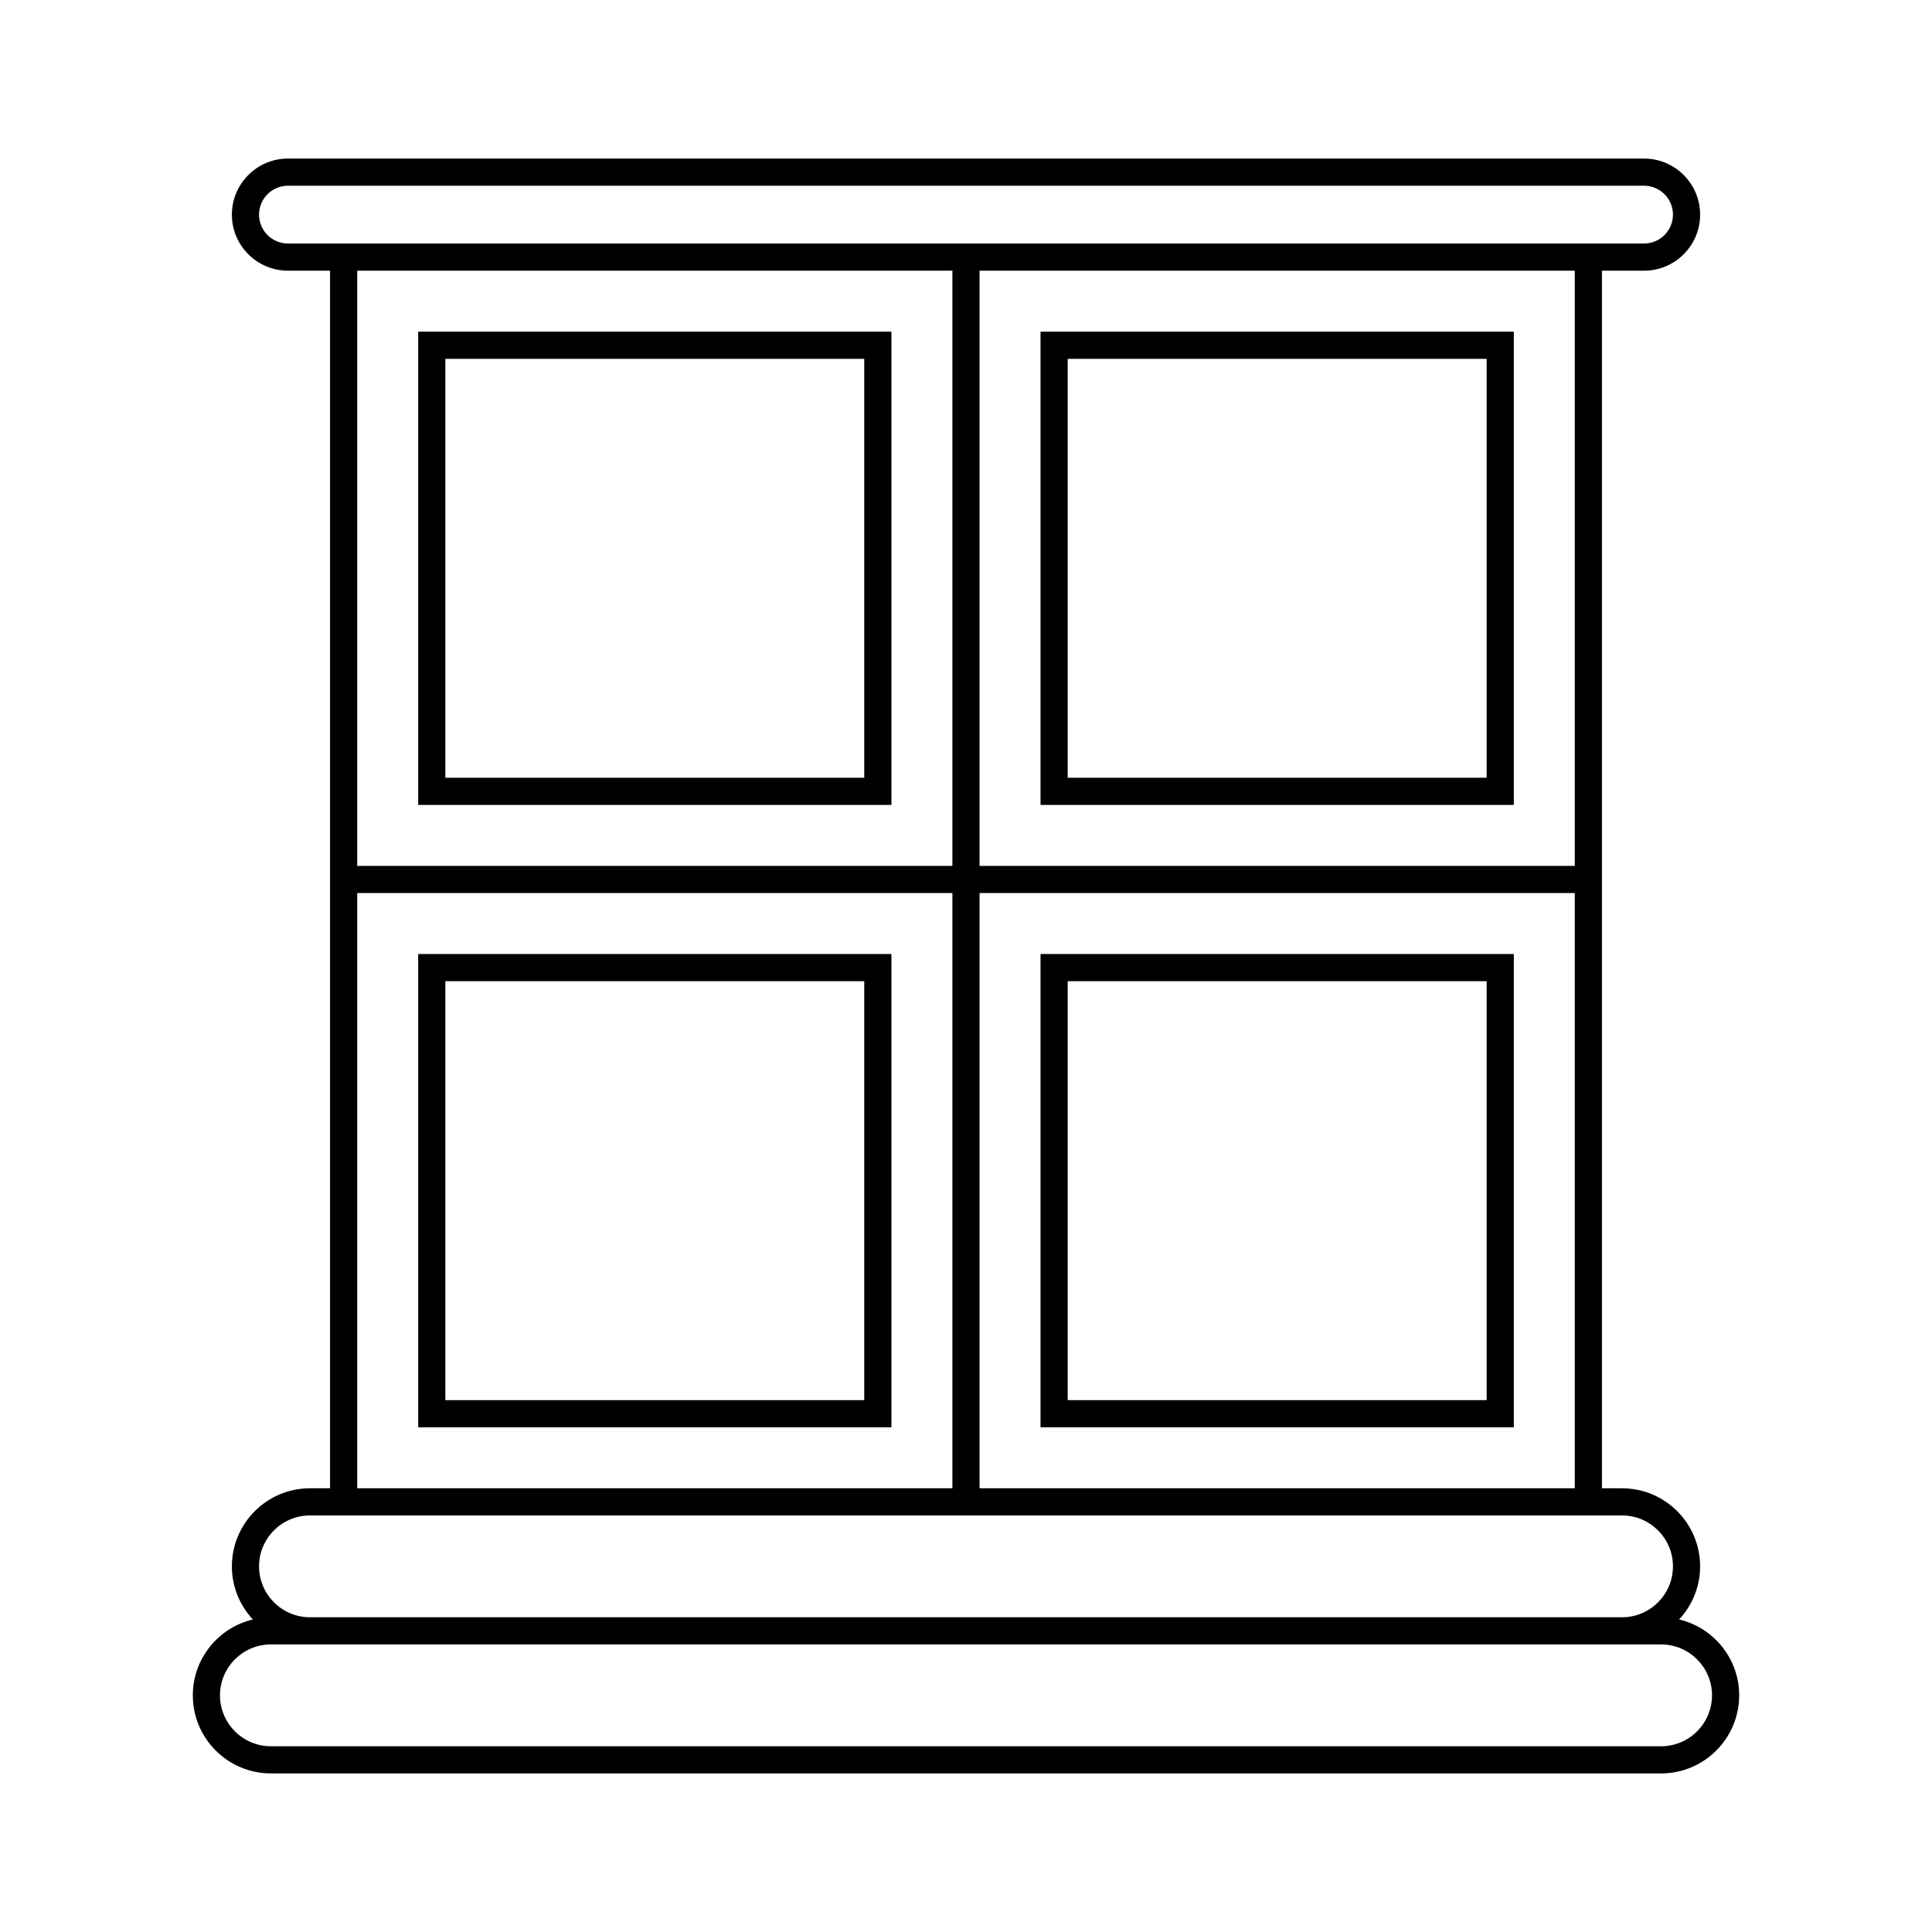
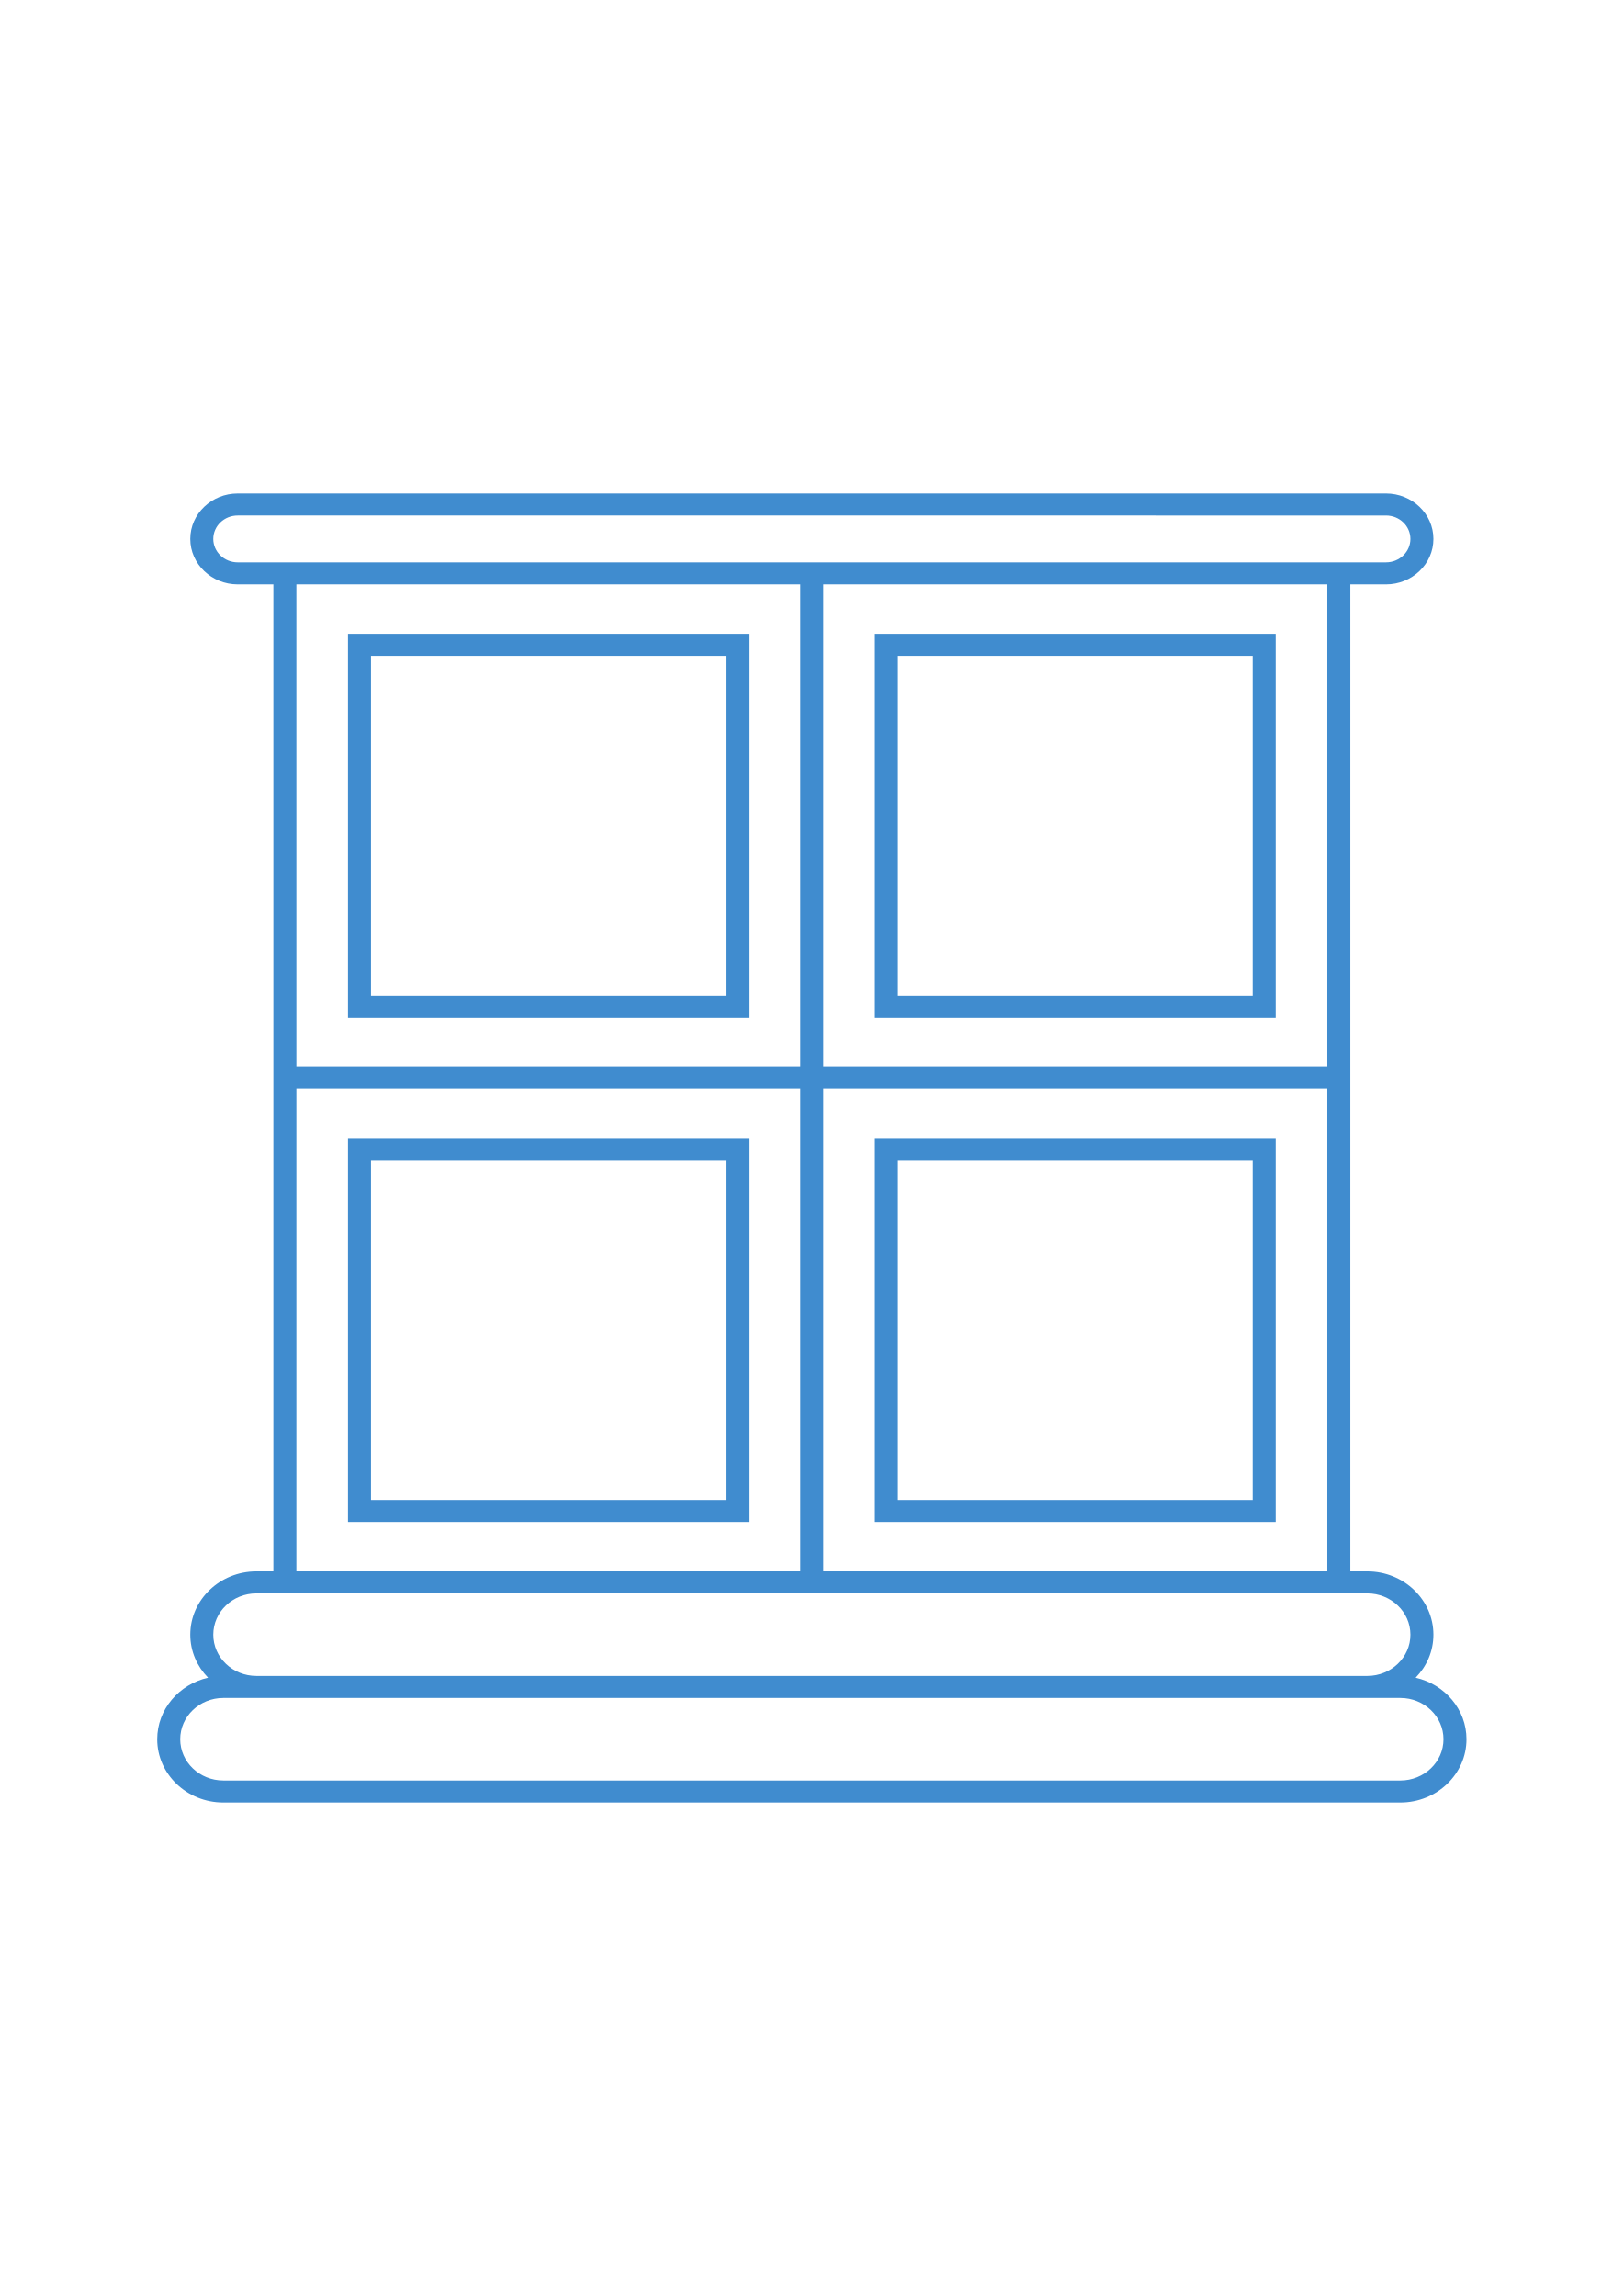
- <svg xmlns="http://www.w3.org/2000/svg" enable-background="new 0 0 512 512" height="512px" id="window_1_" version="1.1" viewBox="0 0 512 512" width="512px" xml:space="preserve">
-   <g id="window">
-     <path d="M110.822,213.311h125.414V87.897H110.822V213.311z M118.022,95.097h111.014V206.11H118.022V95.097z" />
-     <path d="M275.752,213.311h125.426V87.897H275.752V213.311z M282.952,95.097h111.025V206.11H282.952V95.097z" />
-     <path d="M401.178,252.826H275.752v125.426h125.426V252.826z M393.978,371.052H282.952V260.025h111.025V371.052z" />
-     <path d="M236.236,252.826H110.822v125.426h125.414V252.826z M229.036,371.052H118.022V260.025h111.014V371.052z" />
-     <path d="M444.985,429.173c3.441-3.696,5.564-8.636,5.564-14.071c0-11.41-9.282-20.692-20.691-20.692h-5.323V236.668v-7.2V71.738   h11.156c8.193,0,14.858-6.666,14.858-14.858c0-8.193-6.665-14.858-14.858-14.858H76.308c-8.192,0-14.858,6.666-14.858,14.858   c0,8.192,6.666,14.858,14.858,14.858h11.157v157.73v7.2v157.741h-5.323c-11.41,0-20.692,9.282-20.692,20.692   c0,5.436,2.124,10.375,5.564,14.071c-9.11,2.165-15.915,10.351-15.915,20.113c0,11.41,9.283,20.692,20.692,20.692h368.417   c11.411,0,20.693-9.282,20.693-20.692C460.901,439.523,454.097,431.338,444.985,429.173z M76.308,64.538   c-4.223,0-7.658-3.436-7.658-7.658c0-4.223,3.435-7.658,7.658-7.658h359.384c4.223,0,7.658,3.435,7.658,7.658   c0,4.223-3.436,7.658-7.658,7.658H76.308z M259.594,229.468V71.738h157.742v157.73H259.594z M417.336,236.668v157.741H259.594   V236.668H417.336z M94.665,229.468V71.738h157.729v157.73H94.665z M252.394,236.668v157.741H94.665V236.668H252.394z    M82.142,401.609h5.323l0,0h164.93h7.2h164.941l0,0h5.323c7.438,0,13.491,6.053,13.491,13.492s-6.053,13.492-13.491,13.492H82.142   c-7.439,0-13.492-6.053-13.492-13.492S74.702,401.609,82.142,401.609z M440.208,462.778H71.791   c-7.439,0-13.492-6.052-13.492-13.492c0-7.439,6.053-13.492,13.492-13.492h10.351h347.717h10.35c7.44,0,13.493,6.053,13.493,13.492   C453.701,456.727,447.648,462.778,440.208,462.778z" />
+ <svg xmlns="http://www.w3.org/2000/svg" xml:space="preserve" width="210mm" height="297mm" version="1.1" style="shape-rendering:geometricPrecision; text-rendering:geometricPrecision; image-rendering:optimizeQuality; fill-rule:evenodd; clip-rule:evenodd" viewBox="0 0 21000 29700" enable-background="new 0 0 512 512">
+   <defs>
+     <style type="text/css">
+    
+     .fil0 {fill:#408CCF}
+    
+   </style>
+   </defs>
+   <g id="Camada_x0020_1">
+     <g id="window">
+       <path class="fil0" d="M4501.13 13160.9l5182.21 0 0 -4962.38 -5182.21 0 0 4962.38zm297.51 -4677.49l4587.19 0 0 4392.56 -4587.19 0 0 -4392.56z" />
+       <path class="fil0" d="M11316.18 13160.9l5182.69 0 0 -4962.38 -5182.69 0 0 4962.38zm297.5 -4677.49l4587.63 0 0 4392.56 -4587.63 0 0 -4392.56z" />
+       <path class="fil0" d="M16498.87 14724.42l-5182.69 0 0 4962.85 5182.69 0 0 -4962.85zm-297.51 4677.96l-4587.68 0 0 -4393.11 4587.63 0 0 4393.11 0.05 0z" />
+       <path class="fil0" d="M9683.34 14724.42l-5182.21 0 0 4962.85 5182.21 0 0 -4962.85zm-297.51 4677.96l-4587.19 0 0 -4393.11 4587.19 0 0 4393.11z" />
+       <path class="fil0" d="M18309.01 21702.11c142.17,-146.24 229.9,-341.7 229.9,-556.76 0,-451.47 -383.55,-818.75 -854.97,-818.75l-219.94 0.02 0 -6241.53 0 -284.89 0 -6241.06 460.96 0c338.54,0 613.95,-263.76 613.95,-587.9 0,-324.18 -275.4,-587.91 -613.95,-587.91l-14849.97 0.02c-338.5,0 -613.94,263.76 -613.94,587.9 0,324.15 275.44,587.91 613.94,587.91l461.01 -0.02 0 6241.05 0 284.89 0 6241.48 -219.94 0.01c-471.47,0 -855.01,367.28 -855.01,818.75 0,215.09 87.77,410.52 229.9,556.76 -376.44,85.67 -657.61,409.57 -657.61,795.84 0,451.47 383.57,818.75 855.01,818.75l15223.27 -0.03c471.52,0 855.04,-367.28 855.04,-818.75 0,-386.25 -281.14,-710.11 -657.65,-795.78zm-15234.02 -14427.86c-174.49,0 -316.43,-135.95 -316.43,-303.01 0,-167.09 141.93,-303.02 316.43,-303.02l14850.02 0.02c174.49,0 316.43,135.91 316.43,303.01 0,167.09 -141.97,303.02 -316.43,303.02l-14850.02 -0.02zm7573.51 6525.95l0 -6241.06 6518.02 0 0 6241.05 -6518.02 0.01zm6518.02 284.89l0 6241.48 -6518.02 0 0 -6241.48 6518.02 0zm-13333.01 -284.89l0 -6241.06 6517.49 0 0 6241.05 -6517.49 0.01zm6517.49 284.89l0 6241.48 -6517.49 0 0 -6241.48 6517.49 0zm-7034.94 6526.37l219.94 0 0 0 6815.04 0 297.51 0 6815.48 0 0 0 219.96 0c307.34,0 557.45,239.5 557.45,533.86 0,294.35 -250.11,533.85 -557.45,533.85l-14367.93 -0.01c-307.38,0 -557.5,-239.5 -557.5,-533.86 0,-294.35 250.07,-533.84 557.5,-533.84zm14795.56 2420.33l-15223.27 0c-307.38,0 -557.51,-239.47 -557.51,-533.86 0,-294.34 250.12,-533.85 557.51,-533.85l427.71 0.01 14367.93 0 427.66 0c307.43,0 557.54,239.5 557.54,533.86 -0.03,294.41 -250.15,533.84 -557.57,533.84z" />
+     </g>
  </g>
</svg>
